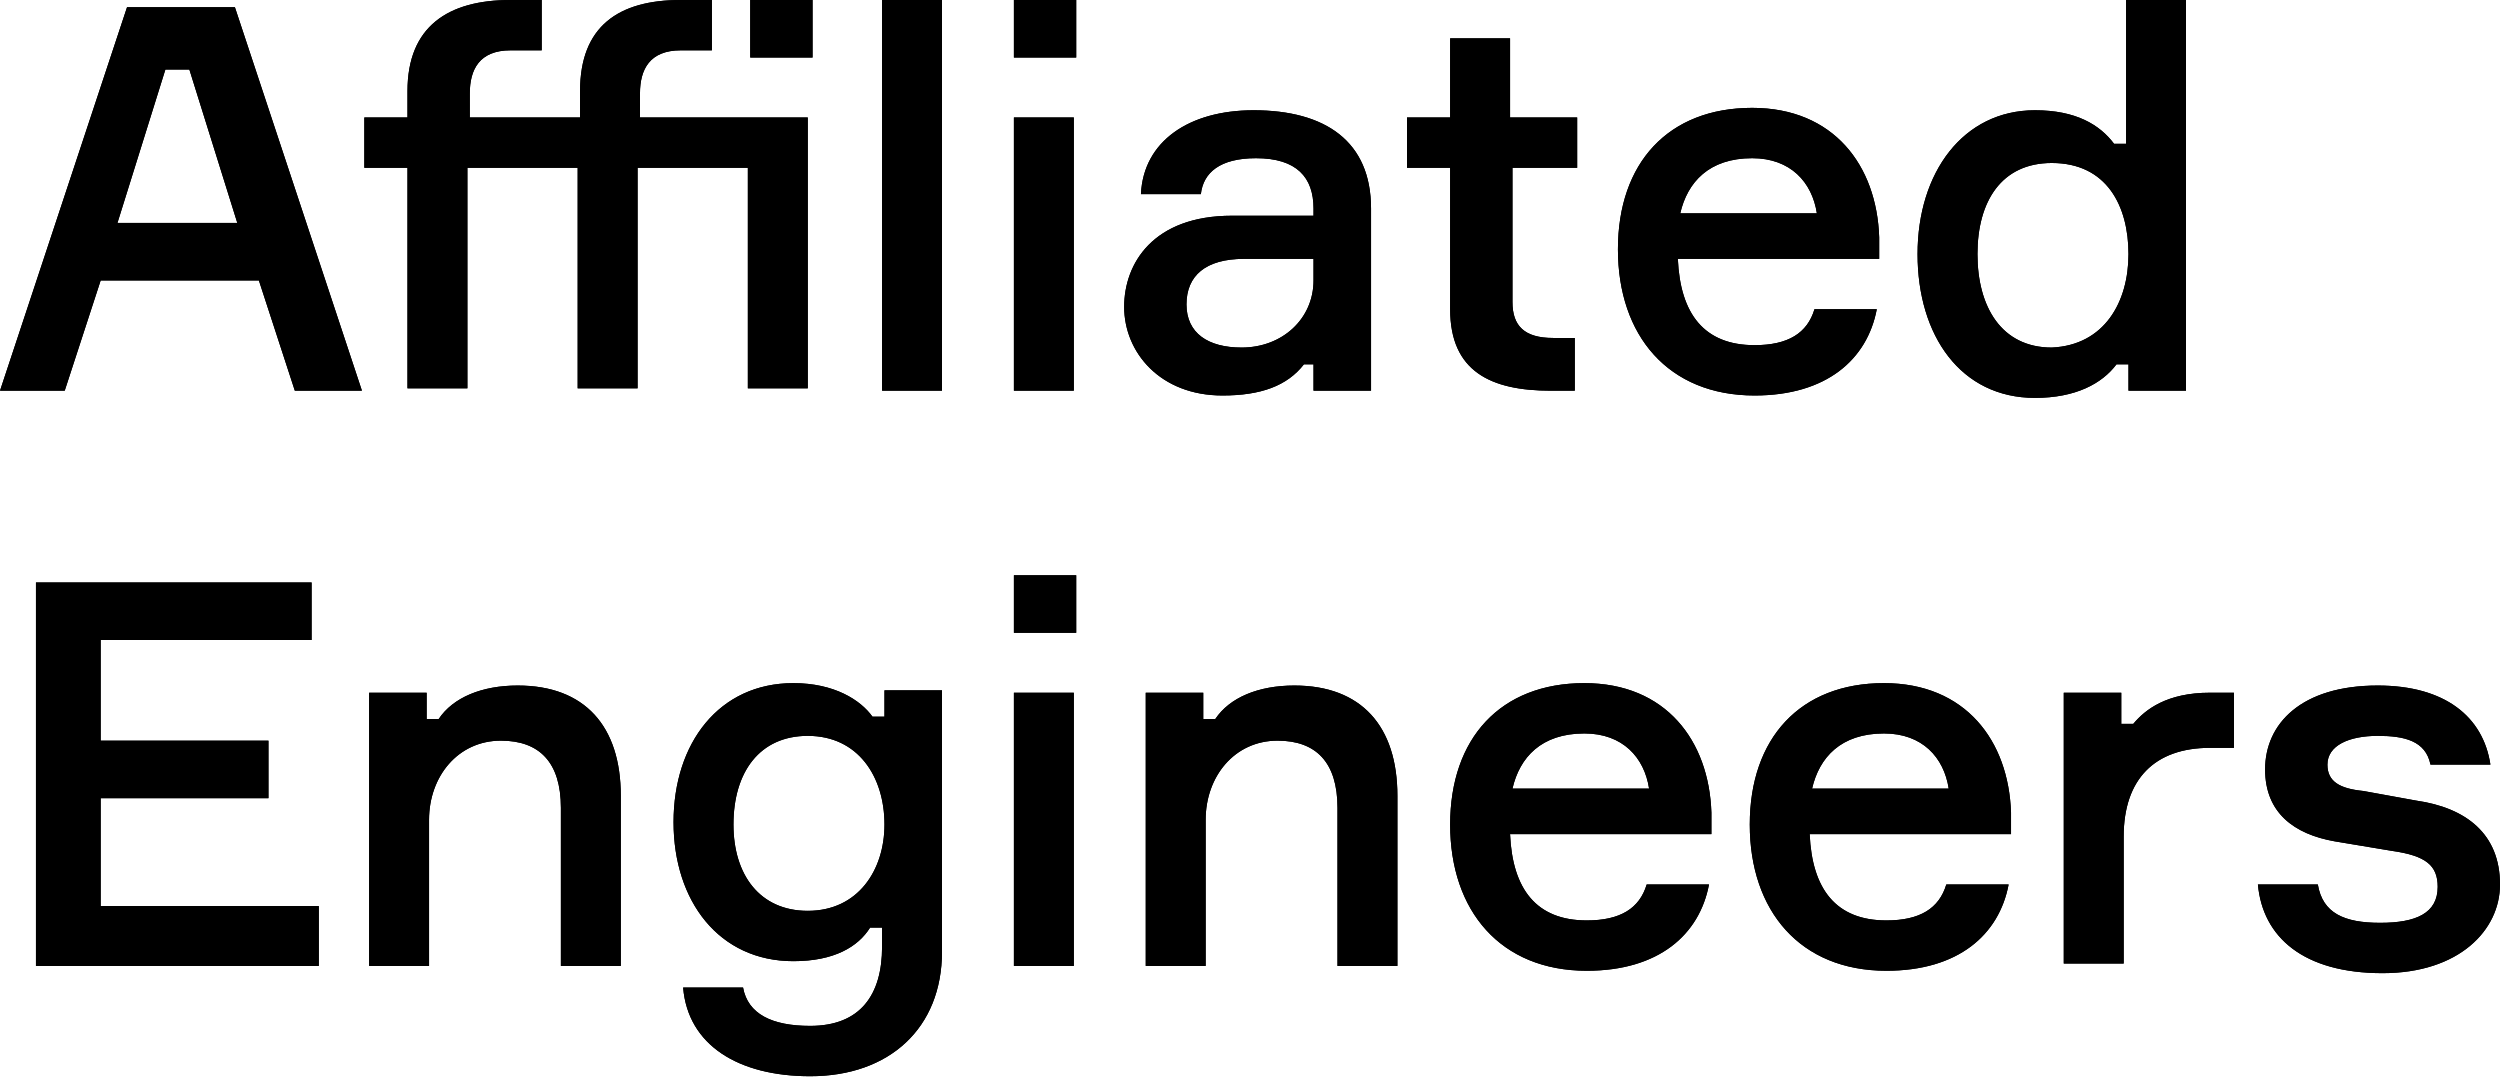
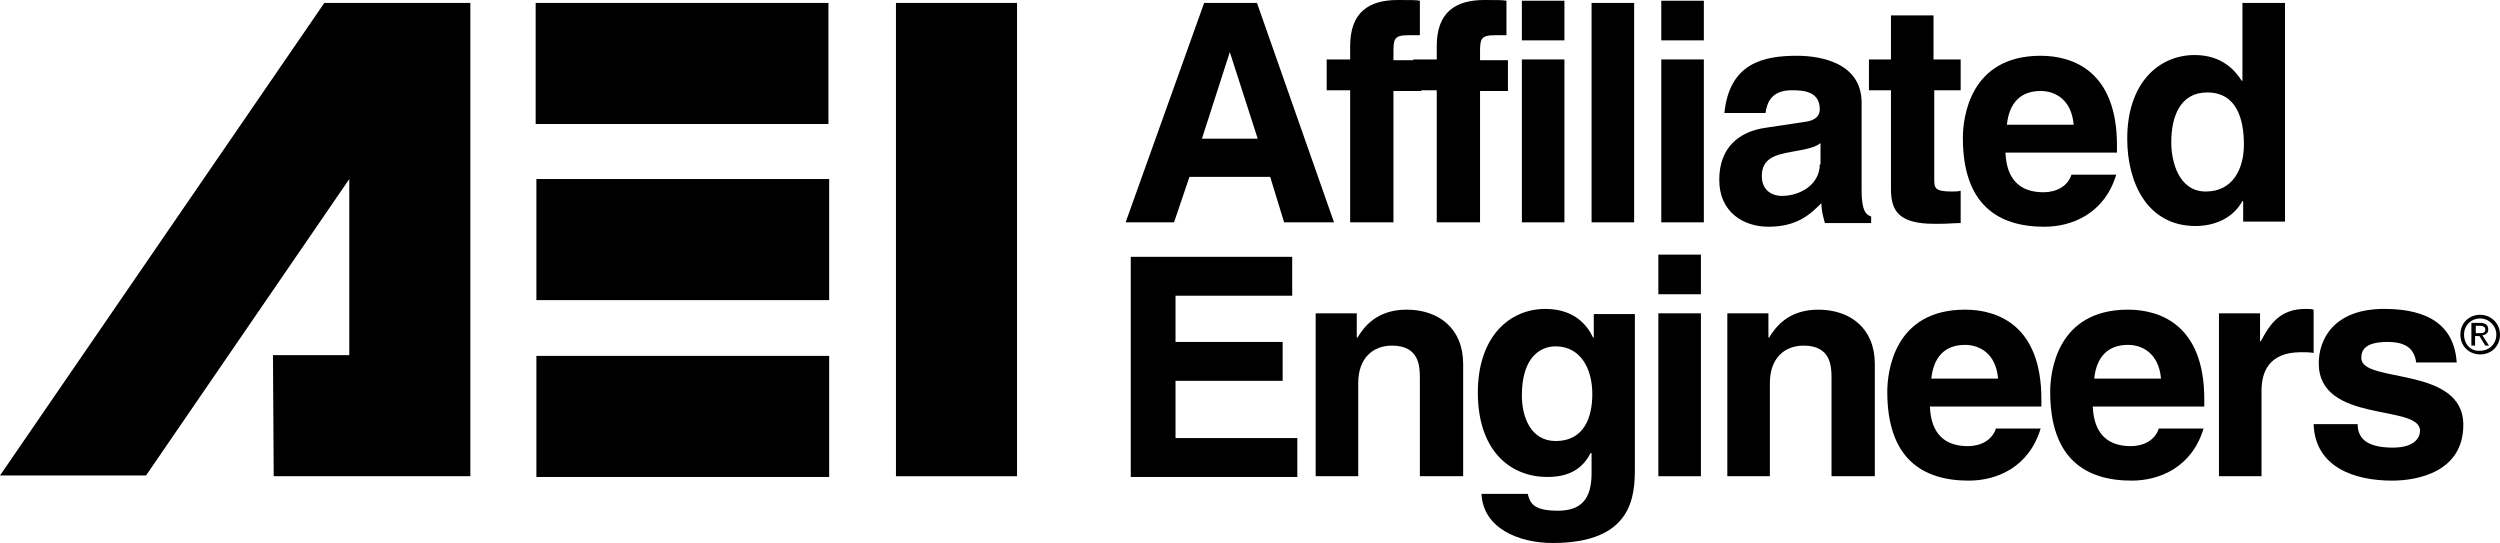
- <svg xmlns="http://www.w3.org/2000/svg" viewBox="0 0 104.3 45">
-   <path d="M6.9 2.9h1l2 6.4h-5l2-6.4zM5.3.3L0 16.3h2.7l1.5-4.6h6.6l1.5 4.6h2.8L9.8.3H5.3zm26-.3h2.6v2.4h-2.6z" />
-   <path d="M26.7 4.9v-1c0-1 .4-1.8 1.7-1.8h1.3V0h-1.3c-2.6 0-4.2 1.1-4.2 3.8v1.1h-4.6v-1c0-1 .4-1.8 1.7-1.8h1.3V0h-1.3C18.7 0 17 1.1 17 3.8v1.1h-1.8V7H17v9.2h2.5V7h4.6v9.2h2.5V7h4.6v9.2h2.5V4.9h-7zM36.8 0h2.5v16.3h-2.5zm5.5 0h2.6v2.4h-2.6zm0 4.9h2.5v11.4h-2.5zm12.5 6.8v-.9h-2.9c-1.6 0-2.4.7-2.4 1.9s.9 1.8 2.3 1.8c1.7 0 3-1.2 3-2.8m.1 3.5h-.5c-.7.9-1.8 1.3-3.4 1.3-2.6 0-4.1-1.8-4.1-3.7 0-1.8 1.2-3.8 4.5-3.8h3.4v-.3c0-1.3-.7-2.1-2.4-2.1-1.5 0-2.2.6-2.3 1.5h-2.5c.1-2.2 2-3.5 4.7-3.5 3 0 4.9 1.3 4.9 4.1v7.6h-2.4v-1.1zM65.8 4.9V7h-2.7v5.6c0 1 .5 1.5 1.7 1.5h.9v2.2h-1c-2.5 0-4.2-.8-4.2-3.4V7h-1.8V4.9h1.8V1.6H63v3.3h2.8zm4.3 4h5.7c-.2-1.3-1.1-2.3-2.7-2.3-1.8 0-2.7 1-3 2.3m8.3 1.9H70c.1 2.3 1.1 3.6 3.2 3.6 1.4 0 2.2-.5 2.5-1.5h2.6c-.4 2.1-2.1 3.6-5.1 3.6-3.6 0-5.7-2.5-5.7-6.1 0-3.6 2.1-5.9 5.6-5.9 3.4 0 5.2 2.4 5.3 5.4v.9zm10.4-.2c0-2-.9-3.8-3.2-3.8-2.1 0-3.1 1.6-3.1 3.8 0 2.2 1 3.9 3.1 3.9 2.2-.1 3.2-1.9 3.2-3.9M88.2 6h.5V0h2.5v16.3h-2.4v-1.1h-.5c-.6.8-1.7 1.4-3.4 1.4-3.1 0-4.9-2.6-4.9-6s1.9-6 4.9-6c1.7 0 2.7.6 3.3 1.4M13.3 37.8v2.5H1.5v-16H13v2.4H4.2v4.2h7v2.4h-7v4.5zm10.1 2.5v-6.6c0-1.9-.9-2.8-2.5-2.8-1.8 0-3 1.5-3 3.3v6.1h-2.5V28.9h2.4V30h.5c.6-.9 1.8-1.4 3.3-1.4 2.8 0 4.3 1.7 4.3 4.6v7.1h-2.5zm13.5-5.9c0-2-1.1-3.7-3.2-3.7-2 0-3.1 1.5-3.1 3.7 0 2.1 1.1 3.6 3.1 3.6 2.1 0 3.2-1.7 3.2-3.6m2.4-5.5v10.8c0 3.2-2.2 5.2-5.5 5.2-3 0-5.1-1.3-5.3-3.7H31c.2 1.1 1.2 1.6 2.8 1.6 2.1 0 3-1.3 3-3.3v-.8h-.5c-.5.8-1.5 1.4-3.2 1.4-3.1 0-5-2.5-5-5.8s1.9-5.8 5-5.8c1.7 0 2.8.7 3.3 1.4h.5v-1.1h2.4zm3-4.9h2.6v2.4h-2.6zm0 4.9h2.5v11.4h-2.5zm13.5 11.4v-6.6c0-1.9-.9-2.8-2.5-2.8-1.8 0-3 1.5-3 3.3v6.1h-2.5V28.9h2.4V30h.5c.6-.9 1.8-1.4 3.3-1.4 2.8 0 4.3 1.7 4.3 4.6v7.1h-2.5zm7.3-7.4h5.7c-.2-1.3-1.1-2.3-2.7-2.3-1.8 0-2.7 1-3 2.3m8.3 1.9H63c.1 2.3 1.1 3.6 3.2 3.6 1.4 0 2.2-.5 2.5-1.5h2.6c-.4 2.1-2.1 3.6-5.1 3.6-3.6 0-5.7-2.5-5.7-6.1 0-3.6 2.1-5.9 5.6-5.9 3.4 0 5.2 2.4 5.3 5.4v.9zm4.2-1.9h5.7c-.2-1.3-1.1-2.3-2.7-2.3-1.8 0-2.7 1-3 2.3m8.3 1.9h-8.4c.1 2.3 1.1 3.6 3.2 3.6 1.4 0 2.2-.5 2.5-1.5h2.6c-.4 2.1-2.1 3.6-5.1 3.6-3.6 0-5.7-2.5-5.7-6.1 0-3.6 2.1-5.9 5.6-5.9 3.4 0 5.2 2.4 5.3 5.4v.9zm9.3-3.6h-1c-2.3 0-3.6 1.3-3.6 3.7v5.3h-2.5V28.9h2.4v1.3h.5c.5-.6 1.4-1.3 3.2-1.3h1v2.3zm8.2.7c-.2-1-1.1-1.2-2.2-1.2-1.2 0-2.1.4-2.1 1.2 0 .7.5 1 1.5 1.1l2.2.4c2.1.3 3.5 1.4 3.5 3.5 0 1.9-1.7 3.7-4.9 3.7-3.3 0-5-1.5-5.2-3.7h2.5c.2 1.2 1.1 1.6 2.6 1.6s2.4-.4 2.4-1.5c0-.9-.5-1.3-1.9-1.5l-2.4-.4c-1.7-.3-2.9-1.2-2.9-3 0-1.9 1.5-3.5 4.7-3.5 2.8 0 4.4 1.3 4.7 3.3h-2.5zM6.9 2.9h1l2 6.4h-5l2-6.4zM5.3.3L0 16.3h2.7l1.5-4.6h6.6l1.5 4.6h2.8L9.8.3H5.3z" />
-   <path d="M31.3 0h2.6v2.4h-2.6z" />
-   <path d="M26.7 4.9v-1c0-1 .4-1.8 1.7-1.8h1.3V0h-1.3c-2.6 0-4.2 1.1-4.2 3.8v1.1h-4.6v-1c0-1 .4-1.8 1.7-1.8h1.3V0h-1.3C18.7 0 17 1.1 17 3.8v1.1h-1.8V7H17v9.2h2.5V7h4.6v9.2h2.5V7h4.6v9.2h2.5V4.9h-7zM36.8 0h2.5v16.3h-2.5zm5.5 0h2.6v2.4h-2.6zm0 4.9h2.5v11.4h-2.5zm12.5 6.8v-.9h-2.9c-1.6 0-2.4.7-2.4 1.9s.9 1.8 2.3 1.8c1.7 0 3-1.2 3-2.8m.1 3.5h-.5c-.7.9-1.8 1.3-3.4 1.3-2.6 0-4.1-1.8-4.1-3.7 0-1.8 1.2-3.8 4.5-3.8h3.4v-.3c0-1.3-.7-2.1-2.4-2.1-1.5 0-2.2.6-2.3 1.5h-2.5c.1-2.2 2-3.5 4.7-3.5 3 0 4.9 1.3 4.9 4.1v7.6h-2.4v-1.1zM65.8 4.9V7h-2.7v5.6c0 1 .5 1.5 1.7 1.5h.9v2.2h-1c-2.5 0-4.2-.8-4.2-3.4V7h-1.8V4.9h1.8V1.6H63v3.3h2.8zm4.3 4h5.7c-.2-1.3-1.1-2.3-2.7-2.3-1.8 0-2.7 1-3 2.3m8.3 1.9H70c.1 2.3 1.1 3.6 3.2 3.6 1.4 0 2.2-.5 2.5-1.5h2.6c-.4 2.1-2.1 3.6-5.1 3.6-3.6 0-5.7-2.5-5.7-6.1 0-3.6 2.1-5.9 5.6-5.9 3.4 0 5.2 2.4 5.3 5.4v.9zm10.4-.2c0-2-.9-3.8-3.2-3.8-2.1 0-3.1 1.6-3.1 3.8 0 2.2 1 3.9 3.1 3.9 2.2-.1 3.2-1.9 3.2-3.9M88.2 6h.5V0h2.5v16.3h-2.4v-1.1h-.5c-.6.8-1.7 1.4-3.4 1.4-3.1 0-4.9-2.6-4.9-6s1.9-6 4.9-6c1.7 0 2.7.6 3.3 1.4M13.3 37.8v2.5H1.5v-16H13v2.4H4.2v4.2h7v2.4h-7v4.5zm10.1 2.5v-6.6c0-1.9-.9-2.8-2.5-2.8-1.8 0-3 1.5-3 3.3v6.1h-2.5V28.9h2.4V30h.5c.6-.9 1.8-1.4 3.3-1.4 2.8 0 4.3 1.7 4.3 4.6v7.1h-2.5zm13.5-5.9c0-2-1.1-3.7-3.2-3.7-2 0-3.1 1.5-3.1 3.7 0 2.1 1.1 3.6 3.1 3.6 2.1 0 3.2-1.7 3.2-3.6m2.4-5.5v10.8c0 3.2-2.2 5.2-5.5 5.2-3 0-5.1-1.3-5.3-3.7H31c.2 1.1 1.2 1.6 2.8 1.6 2.1 0 3-1.3 3-3.3v-.8h-.5c-.5.8-1.5 1.4-3.2 1.4-3.1 0-5-2.5-5-5.8s1.9-5.8 5-5.8c1.7 0 2.8.7 3.3 1.4h.5v-1.1h2.4zm3-4.9h2.6v2.4h-2.6zm0 4.9h2.5v11.4h-2.5zm13.5 11.4v-6.6c0-1.9-.9-2.8-2.5-2.8-1.8 0-3 1.5-3 3.3v6.1h-2.5V28.9h2.4V30h.5c.6-.9 1.8-1.4 3.3-1.4 2.8 0 4.3 1.7 4.3 4.6v7.1h-2.5zm7.3-7.4h5.7c-.2-1.3-1.1-2.3-2.7-2.3-1.8 0-2.7 1-3 2.3m8.3 1.9H63c.1 2.3 1.1 3.6 3.2 3.6 1.4 0 2.2-.5 2.5-1.5h2.6c-.4 2.1-2.1 3.6-5.1 3.6-3.6 0-5.7-2.5-5.7-6.1 0-3.6 2.1-5.9 5.6-5.9 3.4 0 5.2 2.4 5.3 5.4v.9zm4.2-1.9h5.7c-.2-1.3-1.1-2.3-2.7-2.3-1.8 0-2.7 1-3 2.3m8.3 1.9h-8.4c.1 2.3 1.1 3.6 3.2 3.6 1.4 0 2.2-.5 2.5-1.5h2.6c-.4 2.1-2.1 3.6-5.1 3.6-3.6 0-5.7-2.5-5.7-6.1 0-3.6 2.1-5.9 5.6-5.9 3.4 0 5.2 2.4 5.3 5.4v.9zm9.3-3.6h-1c-2.3 0-3.6 1.3-3.6 3.7v5.3h-2.5V28.9h2.4v1.3h.5c.5-.6 1.4-1.3 3.2-1.3h1v2.3zm8.2.7c-.2-1-1.1-1.2-2.2-1.2-1.2 0-2.1.4-2.1 1.2 0 .7.5 1 1.5 1.1l2.2.4c2.1.3 3.5 1.4 3.5 3.5 0 1.9-1.7 3.7-4.9 3.7-3.3 0-5-1.5-5.2-3.7h2.5c.2 1.2 1.1 1.6 2.6 1.6s2.4-.4 2.4-1.5c0-.9-.5-1.3-1.9-1.5l-2.4-.4c-1.7-.3-2.9-1.2-2.9-3 0-1.9 1.5-3.5 4.7-3.5 2.8 0 4.4 1.3 4.7 3.3h-2.5z" />
+ <svg xmlns="http://www.w3.org/2000/svg" version="1.1" id="Layer_1" x="0px" y="0px" viewBox="0 0 340.7 74" style="enable-background:new 0 0 340.7 74;" xml:space="preserve">
+   <polygon points="64.1,64.9 64.1,0.4 44.2,0.4 0,64.8 19.9,64.8 47.6,24.4 47.6,48.4 47.6,48.4 37.2,48.4 37.3,64.9 " />
+   <rect x="73" y="0.4" width="39.9" height="16.5" />
+   <rect x="73.1" y="24.4" width="39.9" height="16.5" />
+   <rect x="122.1" y="0.4" width="16.5" height="64.5" />
+   <path d="M167.6,7.1L167.6,7.1l3.8,11.8h-7.6L167.6,7.1z M162.1,24.1h11l1.9,6.2h6.8L171.3,0.4h-7.2l-10.7,29.9h6.6L162.1,24.1z" />
+   <path d="M189.8,30.3H184v-18h-3.2V8.1h3.2V6.3c0-4.6,2.5-6.3,6.5-6.3c1.7,0,2.5,0,3,0.1v4.7h-1.6c-2,0-2,0.6-2,2.5v0.9h3.8v4.2h-3.8  V30.3z" />
+   <path d="M201.6,30.3h-5.8v-18h-3.2V8.1h3.2V6.3c0-4.6,2.5-6.3,6.5-6.3c1.7,0,2.5,0,3,0.1v4.7h-1.6c-2,0-2,0.6-2,2.5v0.9h3.8v4.2  h-3.8V30.3z" />
+   <path d="M213.2,8.1v22.2h-5.8V8.1H213.2z M213.2,5.5h-5.8V0.1h5.8V5.5z" />
+   <path d="M222.7,30.3h-5.8V0.4h5.8V30.3z" />
+   <path d="M232.2,8.1v22.2h-5.8V8.1H232.2z M232.2,5.5h-5.8V0.1h5.8V5.5z" />
+   <path d="M248,22.4c0,2.7-2.6,4.3-5.2,4.3c-1.1,0-2.7-0.6-2.7-2.7c0-2.4,1.8-2.9,4-3.3c2.4-0.4,3.4-0.7,4-1.2V22.4z M253.7,14  c0-5.5-5.7-6.4-8.8-6.4c-4.6,0-9.2,1-9.9,7.8h5.6c0.2-1.3,0.7-3.1,3.6-3.1c1.5,0,3.8,0.1,3.8,2.6c0,1.2-1.1,1.6-2,1.7l-5.3,0.8  c-3.7,0.5-6.4,2.7-6.4,7.1c0,4.5,3.4,6.4,6.7,6.4c4,0,5.8-1.8,7.2-3.2c0.1,1.3,0.2,1.6,0.5,2.7h6.3v-0.9c-0.7-0.2-1.3-0.8-1.3-3.5  V14z" />
+   <path d="M263.6,8.1h3.6v4.2h-3.6v12c0,1.3,0,1.8,2.4,1.8c0.4,0,0.8,0,1.2-0.1v4.4c-0.9,0-1.8,0.1-2.8,0.1h-0.8c-5,0-5.9-1.9-5.9-4.8  V12.3h-3V8.1h3v-6h5.8V8.1z" />
+   <path d="M273.5,17c0.3-2.9,1.8-4.6,4.6-4.6c1.9,0,4.2,1.1,4.5,4.6H273.5z M282.3,23.8c-0.5,1.6-2.1,2.4-3.8,2.4  c-4.7,0-5.1-3.7-5.2-5.4h15.2v-1c0-10.1-6-12.2-10.4-12.2c-9.7,0-10.6,8.5-10.6,11.2c0,9.1,4.8,12.1,11.1,12.1  c3.8,0,8.2-1.8,9.8-7.1H282.3z" />
+   <path d="M295.9,19.4c0-3.5,1.2-6.8,4.9-6.8c4,0,5,3.6,5,7.1c0,3.3-1.5,6.4-5.2,6.4C296.9,26.1,295.9,22,295.9,19.4z M311.4,0.4h-5.8  V11h-0.1c-0.9-1.4-2.7-3.5-6.4-3.5c-4.9,0-9.2,3.8-9.2,11.4c0,6.1,2.8,11.9,9.3,11.9c2.4,0,5-0.9,6.4-3.4h0.1v2.8h5.7V0.4z" />
+   <path d="M176.1,40.3h-15.9v6.3h14.6v5.3h-14.6v7.8h16.6v5.3h-22.7V35h22V40.3z" />
+   <path d="M199.3,64.9h-5.8V51.5c0-1.6-0.1-4.4-3.8-4.4c-2.6,0-4.6,1.7-4.6,5.1v12.7h-5.8V42.7h5.6V46h0.1c0.8-1.3,2.5-3.8,6.7-3.8  c4.3,0,7.7,2.5,7.7,7.4V64.9z" />
+   <path d="M207.4,53.9c0-5.1,2.4-6.7,4.6-6.7c3.3,0,5,2.9,5,6.5c0,3-1,6.4-5,6.4C208.6,60.1,207.4,56.8,207.4,53.9z M217.2,42.7v3.3  h-0.1c-0.7-1.5-2.4-3.9-6.5-3.9c-4.9,0-9.2,3.8-9.2,11.4c0,7.7,4.2,11.5,9.5,11.5c3.5,0,5-1.6,5.9-3.3l0.1,0.1v2.7  c0,3.6-1.5,5.1-4.6,5.1c-3.4,0-3.8-1.1-4.1-2.3h-6.3c0.2,4.7,5.1,6.7,9.7,6.7c10.9,0,11.2-6.4,11.2-10.2v-21H217.2z" />
+   <path d="M231.8,42.7v22.2H226V42.7H231.8z M231.8,40.1H226v-5.4h5.8V40.1z" />
+   <path d="M255.4,64.9h-5.8V51.5c0-1.6-0.1-4.4-3.8-4.4c-2.6,0-4.6,1.7-4.6,5.1v12.7h-5.8V42.7h5.6V46h0.1c0.8-1.3,2.5-3.8,6.7-3.8  c4.3,0,7.7,2.5,7.7,7.4V64.9z" />
+   <path d="M263.2,51.6c0.3-2.9,1.8-4.6,4.6-4.6c1.9,0,4.2,1.1,4.5,4.6H263.2z M272,58.4c-0.5,1.6-2.1,2.4-3.8,2.4  c-4.7,0-5.1-3.7-5.2-5.4h15.2v-1c0-10.1-6-12.2-10.4-12.2c-9.7,0-10.6,8.5-10.6,11.2c0,9.1,4.8,12.1,11.1,12.1  c3.8,0,8.2-1.8,9.8-7.1H272z" />
+   <path d="M285.4,51.6c0.3-2.9,1.8-4.6,4.6-4.6c1.9,0,4.2,1.1,4.5,4.6H285.4z M294.2,58.4c-0.5,1.6-2.1,2.4-3.8,2.4  c-4.7,0-5.1-3.7-5.2-5.4h15.2v-1c0-10.1-6-12.2-10.4-12.2c-9.7,0-10.6,8.5-10.6,11.2c0,9.1,4.8,12.1,11.1,12.1  c3.8,0,8.2-1.8,9.8-7.1H294.2z" />
+   <path d="M302.4,42.7h5.6v3.8h0.1c1.2-2.2,2.5-4.4,6.1-4.4c0.4,0,0.8,0,1.1,0.1v5.9c-0.5-0.1-1.1-0.1-1.7-0.1c-4.5,0-5.4,2.8-5.4,5.3  v11.6h-5.8V42.7z" />
+   <path d="M329.3,49.5c-0.2-1.4-0.8-2.9-3.9-2.9c-3.2,0-3.6,1.2-3.6,2.2c0,3.5,13.9,1,13.9,9.1c0,6.4-6.2,7.6-9.7,7.6  c-5.1,0-10.5-1.8-10.7-7.7h6c0,1.9,1.2,3.2,4.8,3.2c3,0,3.7-1.4,3.7-2.3c0-3.7-13.8-0.9-13.8-9.2c0-3.2,2-7.4,8.9-7.4  c4.3,0,9.5,1.1,9.9,7.3H329.3z" />
+   <rect x="73.1" y="48.5" width="39.9" height="16.5" />
+   <path d="M335.8,45.6c0-1.3,1-2.2,2.2-2.2c1.2,0,2.2,1,2.2,2.2c0,1.3-1,2.2-2.2,2.2C336.7,47.9,335.8,46.9,335.8,45.6z M338,48.3  c1.5,0,2.7-1.1,2.7-2.7c0-1.5-1.2-2.7-2.7-2.7c-1.5,0-2.7,1.1-2.7,2.7C335.3,47.2,336.5,48.3,338,48.3z M337.4,45.8h0.5l0.8,1.3h0.5  l-0.9-1.4c0.5-0.1,0.8-0.3,0.8-0.8c0-0.6-0.4-0.9-1.1-0.9h-1.2v3.1h0.5V45.8z M337.4,45.4v-1h0.6c0.3,0,0.7,0.1,0.7,0.5  c0,0.5-0.4,0.5-0.8,0.5H337.4z" />
</svg>
